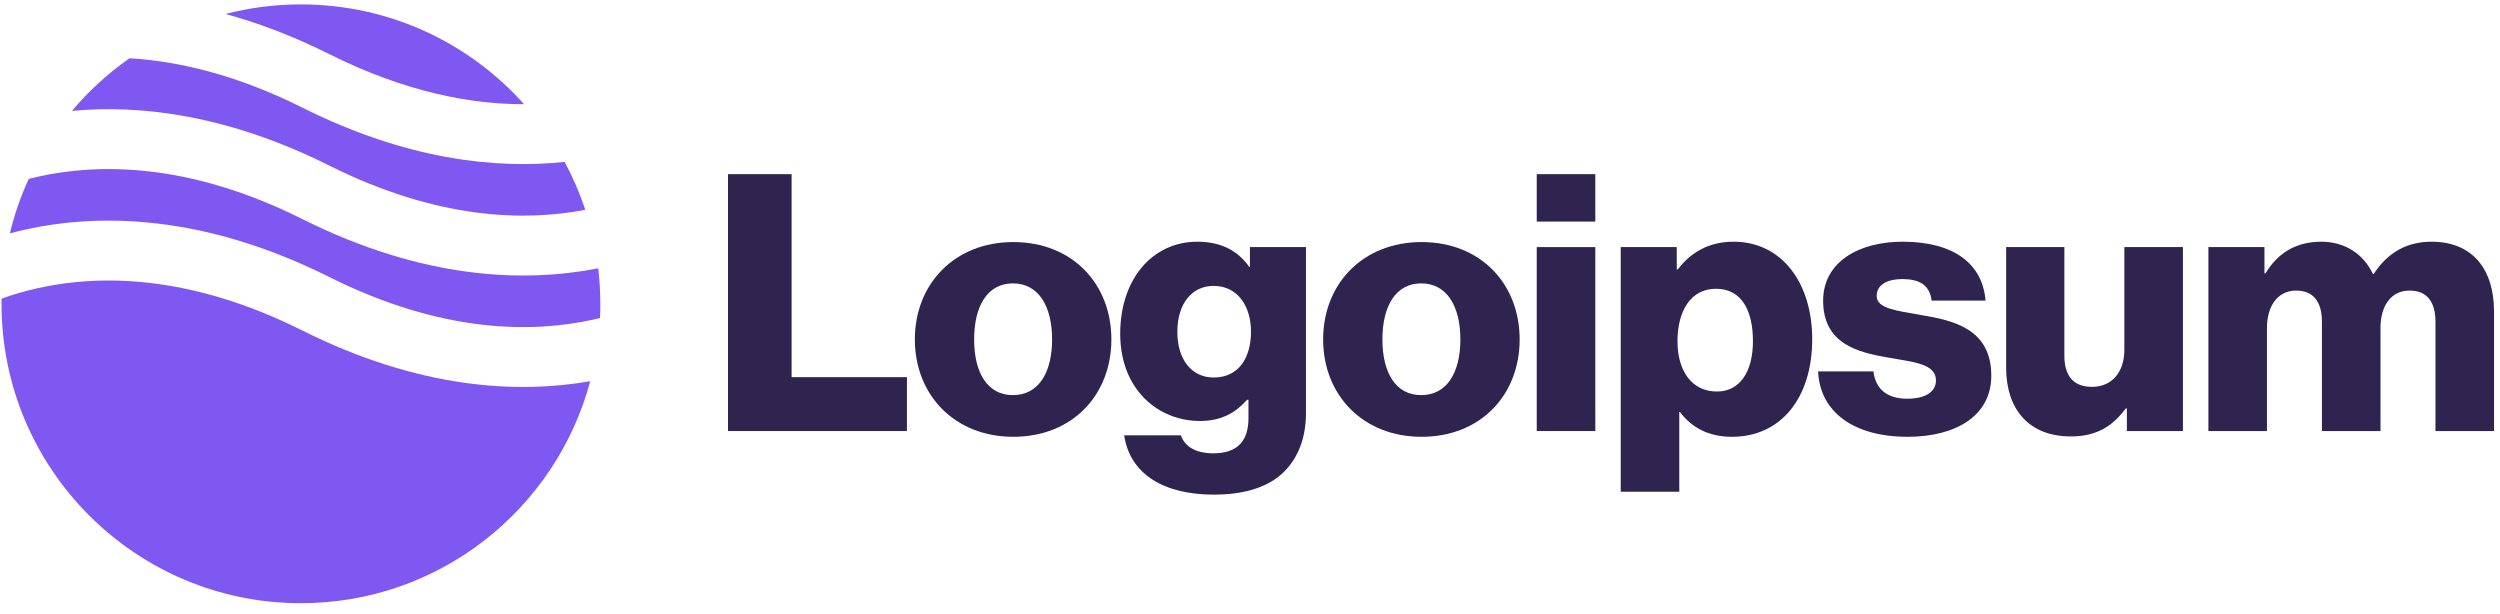
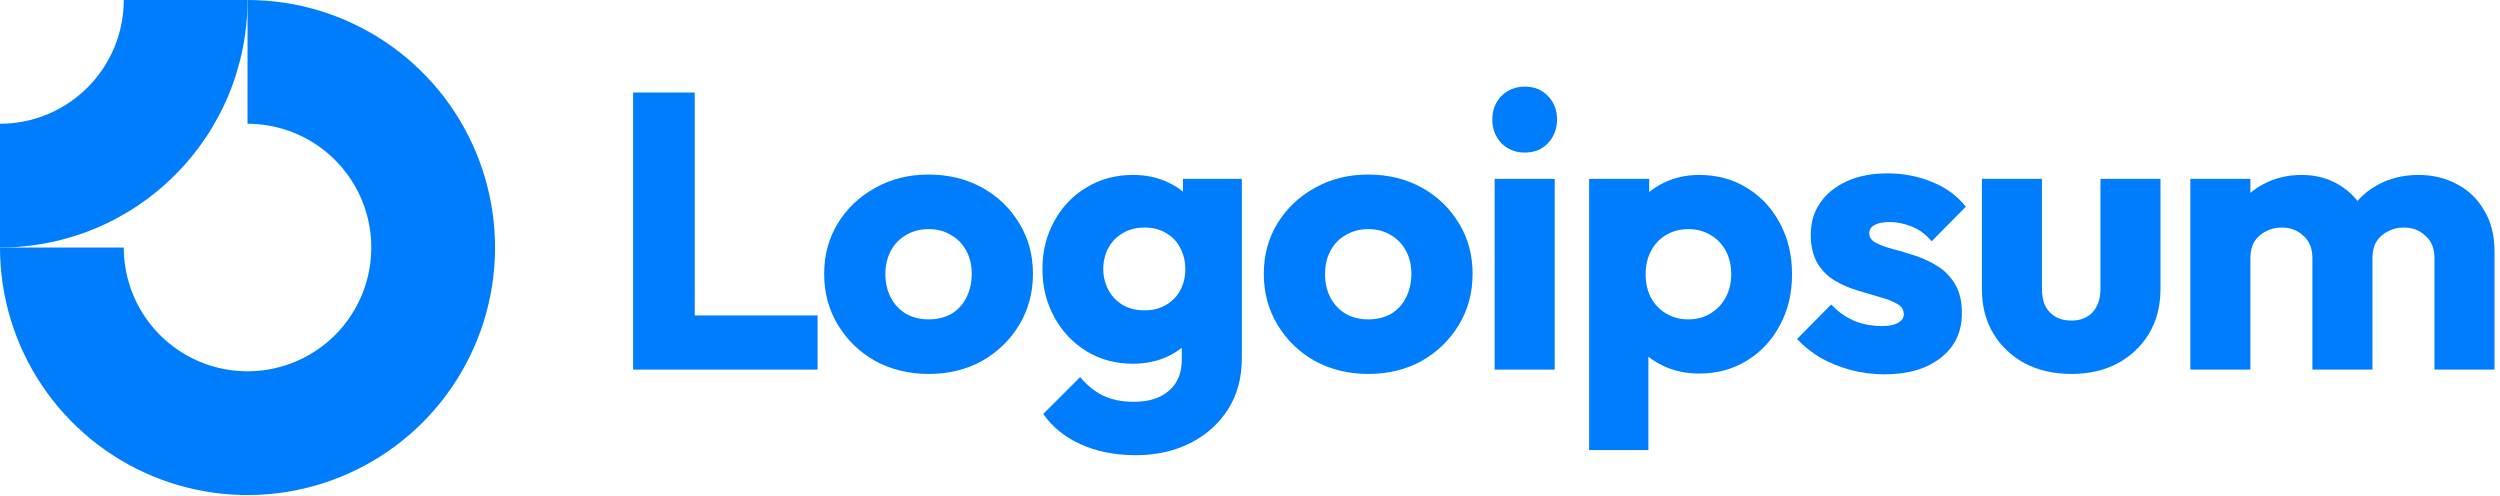
- <svg xmlns="http://www.w3.org/2000/svg" id="logo-51" width="167" height="41" viewBox="0 0 167 41" fill="none">
-   <path d="M48.631 28.794H60.583V25.194H52.879V11.634H48.631V28.794Z" class="cneutral" fill="#2F234F" />
-   <path d="M67.664 26.394C65.96 26.394 65.072 24.906 65.072 22.674C65.072 20.442 65.96 18.93 67.664 18.93C69.368 18.93 70.28 20.442 70.28 22.674C70.28 24.906 69.368 26.394 67.664 26.394ZM67.688 29.178C71.648 29.178 74.24 26.37 74.24 22.674C74.24 18.978 71.648 16.17 67.688 16.17C63.752 16.17 61.112 18.978 61.112 22.674C61.112 26.37 63.752 29.178 67.688 29.178Z" class="cneutral" fill="#2F234F" />
-   <path d="M81.094 33.042C82.918 33.042 84.526 32.634 85.606 31.674C86.59 30.786 87.238 29.442 87.238 27.594V16.506H83.494V17.826H83.446C82.726 16.794 81.622 16.146 79.99 16.146C76.942 16.146 74.83 18.69 74.83 22.29C74.83 26.058 77.398 28.122 80.158 28.122C81.646 28.122 82.582 27.522 83.302 26.706H83.398V27.93C83.398 29.418 82.702 30.282 81.046 30.282C79.75 30.282 79.102 29.73 78.886 29.082H75.094C75.478 31.65 77.71 33.042 81.094 33.042ZM81.07 25.218C79.606 25.218 78.646 24.018 78.646 22.17C78.646 20.298 79.606 19.098 81.07 19.098C82.702 19.098 83.566 20.49 83.566 22.146C83.566 23.874 82.774 25.218 81.07 25.218Z" class="cneutral" fill="#2F234F" />
-   <path d="M94.937 26.394C93.233 26.394 92.345 24.906 92.345 22.674C92.345 20.442 93.233 18.93 94.937 18.93C96.641 18.93 97.553 20.442 97.553 22.674C97.553 24.906 96.641 26.394 94.937 26.394ZM94.961 29.178C98.921 29.178 101.513 26.37 101.513 22.674C101.513 18.978 98.921 16.17 94.961 16.17C91.025 16.17 88.385 18.978 88.385 22.674C88.385 26.37 91.025 29.178 94.961 29.178Z" class="cneutral" fill="#2F234F" />
-   <path d="M102.655 28.794H106.567V16.506H102.655V28.794ZM102.655 14.802H106.567V11.634H102.655V14.802Z" class="cneutral" fill="#2F234F" />
-   <path d="M108.264 32.85H112.176V27.522H112.224C112.992 28.554 114.12 29.178 115.704 29.178C118.92 29.178 121.056 26.634 121.056 22.65C121.056 18.954 119.064 16.146 115.8 16.146C114.12 16.146 112.92 16.89 112.08 17.994H112.008V16.506H108.264V32.85ZM114.696 26.154C113.016 26.154 112.056 24.786 112.056 22.794C112.056 20.802 112.92 19.29 114.624 19.29C116.304 19.29 117.096 20.682 117.096 22.794C117.096 24.882 116.184 26.154 114.696 26.154Z" class="cneutral" fill="#2F234F" />
-   <path d="M127.426 29.178C130.642 29.178 133.018 27.786 133.018 25.098C133.018 21.954 130.474 21.402 128.314 21.042C126.754 20.754 125.362 20.634 125.362 19.77C125.362 19.002 126.106 18.642 127.066 18.642C128.146 18.642 128.89 18.978 129.034 20.082H132.634C132.442 17.658 130.57 16.146 127.09 16.146C124.186 16.146 121.786 17.49 121.786 20.082C121.786 22.962 124.066 23.538 126.202 23.898C127.834 24.186 129.322 24.306 129.322 25.41C129.322 26.202 128.578 26.634 127.402 26.634C126.106 26.634 125.29 26.034 125.146 24.81H121.45C121.57 27.522 123.826 29.178 127.426 29.178Z" class="cneutral" fill="#2F234F" />
-   <path d="M138.331 29.154C140.035 29.154 141.115 28.482 142.003 27.282H142.075V28.794H145.819V16.506H141.907V23.37C141.907 24.834 141.091 25.842 139.747 25.842C138.499 25.842 137.899 25.098 137.899 23.754V16.506H134.011V24.57C134.011 27.306 135.499 29.154 138.331 29.154Z" class="cneutral" fill="#2F234F" />
-   <path d="M147.521 28.794H151.433V21.906C151.433 20.442 152.153 19.41 153.377 19.41C154.553 19.41 155.105 20.178 155.105 21.498V28.794H159.017V21.906C159.017 20.442 159.713 19.41 160.961 19.41C162.137 19.41 162.689 20.178 162.689 21.498V28.794H166.601V20.802C166.601 18.042 165.209 16.146 162.425 16.146C160.841 16.146 159.521 16.818 158.561 18.306H158.513C157.889 16.986 156.665 16.146 155.057 16.146C153.281 16.146 152.105 16.986 151.337 18.258H151.265V16.506H147.521V28.794Z" class="cneutral" fill="#2F234F" />
-   <path fill-rule="evenodd" clip-rule="evenodd" d="M8.654 3.891C7.224 4.892 5.93 6.075 4.807 7.406C9.396 6.98 15.227 7.676 21.996 11.06C29.224 14.675 35.045 14.797 39.096 14.015C38.729 12.902 38.266 11.833 37.718 10.816C33.08 11.305 27.135 10.658 20.207 7.194C15.807 4.994 11.929 4.088 8.654 3.891ZM35.009 6.96C31.347 2.869 26.025 0.294 20.101 0.294C18.362 0.294 16.674 0.516 15.065 0.933C17.244 1.528 19.559 2.398 21.996 3.616C27.068 6.152 31.448 6.969 35.009 6.96ZM39.962 17.922C35.068 18.888 28.31 18.69 20.207 14.638C12.631 10.85 6.602 10.898 2.535 11.802C2.325 11.848 2.12 11.897 1.92 11.948C1.388 13.106 0.963 14.324 0.658 15.588C0.984 15.501 1.32 15.418 1.668 15.341C6.601 14.245 13.572 14.293 21.996 18.505C29.572 22.293 35.601 22.245 39.668 21.341C39.807 21.31 39.944 21.278 40.079 21.245C40.094 20.93 40.101 20.613 40.101 20.294C40.101 19.491 40.054 18.7 39.962 17.922ZM39.426 25.466C34.58 26.313 28.018 25.988 20.207 22.082C12.631 18.295 6.602 18.342 2.535 19.246C1.633 19.447 0.821 19.691 0.104 19.949C0.102 20.063 0.101 20.178 0.101 20.294C0.101 31.339 9.056 40.294 20.101 40.294C29.358 40.294 37.147 34.005 39.426 25.466Z" class="ccustom" fill="#7F57F1" />
+ <svg xmlns="http://www.w3.org/2000/svg" id="logo-87" width="202" height="40" viewBox="0 0 202 40" fill="none">
+   <path class="ccustom" fill-rule="evenodd" clip-rule="evenodd" d="M25.556 11.685C23.911 10.586 21.978 10 20 10V0C23.956 0 27.822 1.173 31.111 3.371C34.4 5.568 36.964 8.692 38.478 12.346C39.991 16.001 40.387 20.022 39.616 23.902C38.844 27.781 36.939 31.345 34.142 34.142C31.345 36.939 27.781 38.844 23.902 39.616C20.022 40.387 16.001 39.991 12.346 38.478C8.692 36.964 5.568 34.4 3.371 31.111C1.173 27.822 0 23.956 0 20H10C10 21.978 10.586 23.911 11.685 25.556C12.784 27.2 14.346 28.482 16.173 29.239C18 29.996 20.011 30.194 21.951 29.808C23.891 29.422 25.672 28.47 27.071 27.071C28.47 25.672 29.422 23.891 29.808 21.951C30.194 20.011 29.996 18 29.239 16.173C28.482 14.346 27.2 12.784 25.556 11.685Z" fill="#007DFC" />
+   <path class="ccustom" fill-rule="evenodd" clip-rule="evenodd" d="M10 1.47023e-06C10 1.313 9.741 2.614 9.239 3.827C8.736 5.04 8 6.142 7.071 7.071C6.142 8 5.04 8.736 3.827 9.239C2.614 9.741 1.313 10 6.15916e-06 10L5.72205e-06 20C2.626 20 5.227 19.483 7.654 18.478C10.08 17.473 12.285 15.999 14.142 14.142C15.999 12.285 17.473 10.08 18.478 7.654C19.483 5.227 20 2.626 20 -3.8147e-06L10 1.47023e-06Z" fill="#007DFC" />
+   <path class="ccustom" d="M125.619 14.453H120.767V29.865H125.619V14.453Z" fill="#007DFC" />
+   <path class="ccustom" d="M121.307 11.567C121.814 12.074 122.448 12.328 123.209 12.328C123.97 12.328 124.594 12.074 125.08 11.567C125.567 11.038 125.81 10.404 125.81 9.664C125.81 8.903 125.567 8.268 125.08 7.761C124.594 7.254 123.97 7 123.209 7C122.448 7 121.814 7.254 121.307 7.761C120.82 8.268 120.577 8.903 120.577 9.664C120.577 10.404 120.82 11.038 121.307 11.567Z" fill="#007DFC" />
+   <path class="ccustom" d="M51.156 29.865V7.476H56.135V25.488H66.061V29.865H51.156Z" fill="#007DFC" />
+   <path class="ccustom" fill-rule="evenodd" clip-rule="evenodd" d="M75.027 30.214C73.442 30.214 72.004 29.865 70.715 29.167C69.446 28.448 68.442 27.476 67.702 26.25C66.962 25.023 66.592 23.649 66.592 22.127C66.592 20.605 66.962 19.241 67.702 18.036C68.442 16.831 69.446 15.88 70.715 15.182C71.983 14.463 73.421 14.104 75.027 14.104C76.634 14.104 78.072 14.453 79.34 15.15C80.609 15.848 81.613 16.81 82.353 18.036C83.093 19.241 83.463 20.605 83.463 22.127C83.463 23.649 83.093 25.023 82.353 26.25C81.613 27.476 80.609 28.448 79.34 29.167C78.072 29.865 76.634 30.214 75.027 30.214ZM75.027 25.806C75.725 25.806 76.338 25.658 76.867 25.362C77.395 25.044 77.797 24.611 78.072 24.061C78.368 23.491 78.516 22.846 78.516 22.127C78.516 21.408 78.368 20.784 78.072 20.256C77.776 19.706 77.364 19.283 76.835 18.987C76.328 18.67 75.725 18.512 75.027 18.512C74.351 18.512 73.748 18.67 73.22 18.987C72.691 19.283 72.279 19.706 71.983 20.256C71.687 20.806 71.539 21.44 71.539 22.159C71.539 22.856 71.687 23.491 71.983 24.061C72.279 24.611 72.691 25.044 73.22 25.362C73.748 25.658 74.351 25.806 75.027 25.806Z" fill="#007DFC" />
+   <path class="ccustom" fill-rule="evenodd" clip-rule="evenodd" d="M87.306 35.89C88.595 36.482 90.086 36.778 91.777 36.778C93.426 36.778 94.896 36.45 96.185 35.795C97.475 35.14 98.49 34.231 99.23 33.068C99.969 31.905 100.34 30.531 100.34 28.945V14.453H95.583V15.488C95.229 15.19 94.827 14.94 94.378 14.738C93.553 14.336 92.612 14.135 91.555 14.135C90.139 14.135 88.881 14.474 87.781 15.15C86.682 15.806 85.815 16.715 85.181 17.877C84.547 19.019 84.23 20.309 84.23 21.746C84.23 23.163 84.547 24.453 85.181 25.615C85.815 26.778 86.682 27.698 87.781 28.374C88.881 29.051 90.139 29.389 91.555 29.389C92.591 29.389 93.532 29.188 94.378 28.787C94.787 28.592 95.157 28.363 95.487 28.099V29.072C95.487 30.15 95.139 30.985 94.441 31.577C93.764 32.169 92.824 32.465 91.619 32.465C90.646 32.465 89.811 32.296 89.113 31.958C88.437 31.62 87.824 31.123 87.274 30.467L84.293 33.448C85.033 34.505 86.037 35.319 87.306 35.89ZM94.219 24.632C93.733 24.928 93.151 25.076 92.475 25.076C91.798 25.076 91.206 24.928 90.699 24.632C90.213 24.336 89.832 23.934 89.557 23.427C89.282 22.899 89.145 22.338 89.145 21.746C89.145 21.112 89.282 20.541 89.557 20.034C89.832 19.526 90.223 19.125 90.731 18.829C91.238 18.533 91.819 18.385 92.475 18.385C93.151 18.385 93.733 18.533 94.219 18.829C94.726 19.125 95.107 19.526 95.361 20.034C95.635 20.541 95.773 21.112 95.773 21.746C95.773 22.381 95.635 22.951 95.361 23.459C95.107 23.945 94.726 24.336 94.219 24.632Z" fill="#007DFC" />
+   <path class="ccustom" fill-rule="evenodd" clip-rule="evenodd" d="M110.551 30.214C108.965 30.214 107.527 29.865 106.238 29.167C104.969 28.448 103.965 27.476 103.225 26.25C102.485 25.023 102.115 23.649 102.115 22.127C102.115 20.605 102.485 19.241 103.225 18.036C103.965 16.831 104.969 15.88 106.238 15.182C107.506 14.463 108.944 14.104 110.551 14.104C112.157 14.104 113.595 14.453 114.863 15.15C116.132 15.848 117.136 16.81 117.876 18.036C118.616 19.241 118.986 20.605 118.986 22.127C118.986 23.649 118.616 25.023 117.876 26.25C117.136 27.476 116.132 28.448 114.863 29.167C113.595 29.865 112.157 30.214 110.551 30.214ZM110.551 25.806C111.248 25.806 111.861 25.658 112.39 25.362C112.918 25.044 113.32 24.611 113.595 24.061C113.891 23.491 114.039 22.846 114.039 22.127C114.039 21.408 113.891 20.784 113.595 20.256C113.299 19.706 112.887 19.283 112.358 18.987C111.851 18.67 111.248 18.512 110.551 18.512C109.874 18.512 109.271 18.67 108.743 18.987C108.214 19.283 107.802 19.706 107.506 20.256C107.21 20.806 107.062 21.44 107.062 22.159C107.062 22.856 107.21 23.491 107.506 24.061C107.802 24.611 108.214 25.044 108.743 25.362C109.271 25.658 109.874 25.806 110.551 25.806Z" fill="#007DFC" />
+   <path class="ccustom" fill-rule="evenodd" clip-rule="evenodd" d="M137.281 30.182C136.246 30.182 135.294 29.981 134.427 29.579C133.971 29.368 133.559 29.116 133.191 28.822V36.366H128.402V14.453H133.254V15.516C133.606 15.228 133.997 14.979 134.427 14.77C135.294 14.347 136.246 14.135 137.281 14.135C138.74 14.135 140.03 14.484 141.15 15.182C142.292 15.88 143.18 16.831 143.814 18.036C144.47 19.241 144.797 20.615 144.797 22.159C144.797 23.702 144.47 25.076 143.814 26.281C143.18 27.486 142.292 28.438 141.15 29.135C140.03 29.833 138.74 30.182 137.281 30.182ZM136.394 25.806C137.091 25.806 137.694 25.647 138.201 25.33C138.73 25.013 139.142 24.579 139.438 24.03C139.734 23.48 139.882 22.856 139.882 22.159C139.882 21.44 139.734 20.806 139.438 20.256C139.142 19.706 138.73 19.283 138.201 18.987C137.694 18.67 137.102 18.512 136.425 18.512C135.749 18.512 135.146 18.67 134.618 18.987C134.11 19.283 133.709 19.706 133.413 20.256C133.117 20.806 132.969 21.44 132.969 22.159C132.969 22.856 133.106 23.48 133.381 24.03C133.677 24.579 134.089 25.013 134.618 25.33C135.146 25.647 135.738 25.806 136.394 25.806Z" fill="#007DFC" />
+   <path class="ccustom" d="M149.546 29.896C150.434 30.129 151.332 30.245 152.241 30.245C154.165 30.245 155.687 29.801 156.808 28.913C157.949 28.026 158.52 26.831 158.52 25.33C158.52 24.357 158.341 23.575 157.981 22.983C157.622 22.37 157.157 21.884 156.586 21.524C156.015 21.165 155.412 20.88 154.778 20.668C154.144 20.457 153.541 20.277 152.971 20.129C152.4 19.981 151.935 19.812 151.575 19.622C151.216 19.431 151.036 19.178 151.036 18.86C151.036 18.564 151.174 18.343 151.448 18.195C151.723 18.025 152.135 17.941 152.685 17.941C153.256 17.941 153.837 18.057 154.429 18.29C155.042 18.522 155.592 18.924 156.078 19.495L158.837 16.704C158.14 15.816 157.231 15.15 156.11 14.706C155.011 14.241 153.806 14.008 152.495 14.008C151.248 14.008 150.159 14.22 149.229 14.643C148.298 15.066 147.579 15.647 147.072 16.387C146.565 17.106 146.311 17.962 146.311 18.956C146.311 19.886 146.491 20.658 146.85 21.271C147.209 21.863 147.675 22.328 148.245 22.666C148.816 23.004 149.419 23.269 150.053 23.459C150.687 23.649 151.29 23.829 151.861 23.998C152.431 24.146 152.897 24.326 153.256 24.537C153.637 24.727 153.827 25.013 153.827 25.393C153.827 25.689 153.668 25.922 153.351 26.091C153.055 26.26 152.622 26.345 152.051 26.345C151.226 26.345 150.465 26.197 149.768 25.901C149.07 25.584 148.467 25.15 147.96 24.601L145.201 27.391C145.73 27.962 146.364 28.47 147.104 28.913C147.865 29.336 148.679 29.664 149.546 29.896Z" fill="#007DFC" />
+   <path class="ccustom" d="M167.368 30.214C165.952 30.214 164.694 29.928 163.595 29.357C162.516 28.765 161.671 27.962 161.058 26.947C160.444 25.911 160.138 24.727 160.138 23.395V14.453H164.99V23.332C164.99 23.86 165.074 24.315 165.244 24.696C165.434 25.076 165.709 25.372 166.068 25.584C166.428 25.795 166.861 25.901 167.368 25.901C168.087 25.901 168.658 25.679 169.081 25.235C169.504 24.77 169.715 24.135 169.715 23.332V14.453H174.567V23.364C174.567 24.717 174.261 25.911 173.647 26.947C173.034 27.962 172.189 28.765 171.11 29.357C170.032 29.928 168.785 30.214 167.368 30.214Z" fill="#007DFC" />
+   <path class="ccustom" d="M181.831 14.453H176.979V29.865H181.831V20.858C181.831 20.33 181.937 19.886 182.148 19.526C182.381 19.167 182.688 18.892 183.068 18.702C183.449 18.491 183.882 18.385 184.368 18.385C185.066 18.385 185.647 18.607 186.112 19.051C186.599 19.474 186.842 20.076 186.842 20.858V29.865H191.694V20.858C191.694 20.33 191.8 19.886 192.011 19.526C192.244 19.167 192.55 18.892 192.931 18.702C193.311 18.491 193.745 18.385 194.231 18.385C194.929 18.385 195.51 18.607 195.975 19.051C196.461 19.474 196.704 20.076 196.704 20.858V29.865H201.557V20.319C201.557 19.03 201.282 17.93 200.732 17.021C200.203 16.091 199.474 15.383 198.544 14.896C197.635 14.389 196.588 14.135 195.404 14.135C194.199 14.135 193.11 14.4 192.138 14.928C191.506 15.265 190.954 15.7 190.481 16.232C190.04 15.675 189.504 15.219 188.871 14.865C188.026 14.379 187.064 14.135 185.986 14.135C184.844 14.135 183.819 14.379 182.91 14.865C182.514 15.067 182.155 15.309 181.831 15.592V14.453Z" fill="#007DFC" />
</svg>
